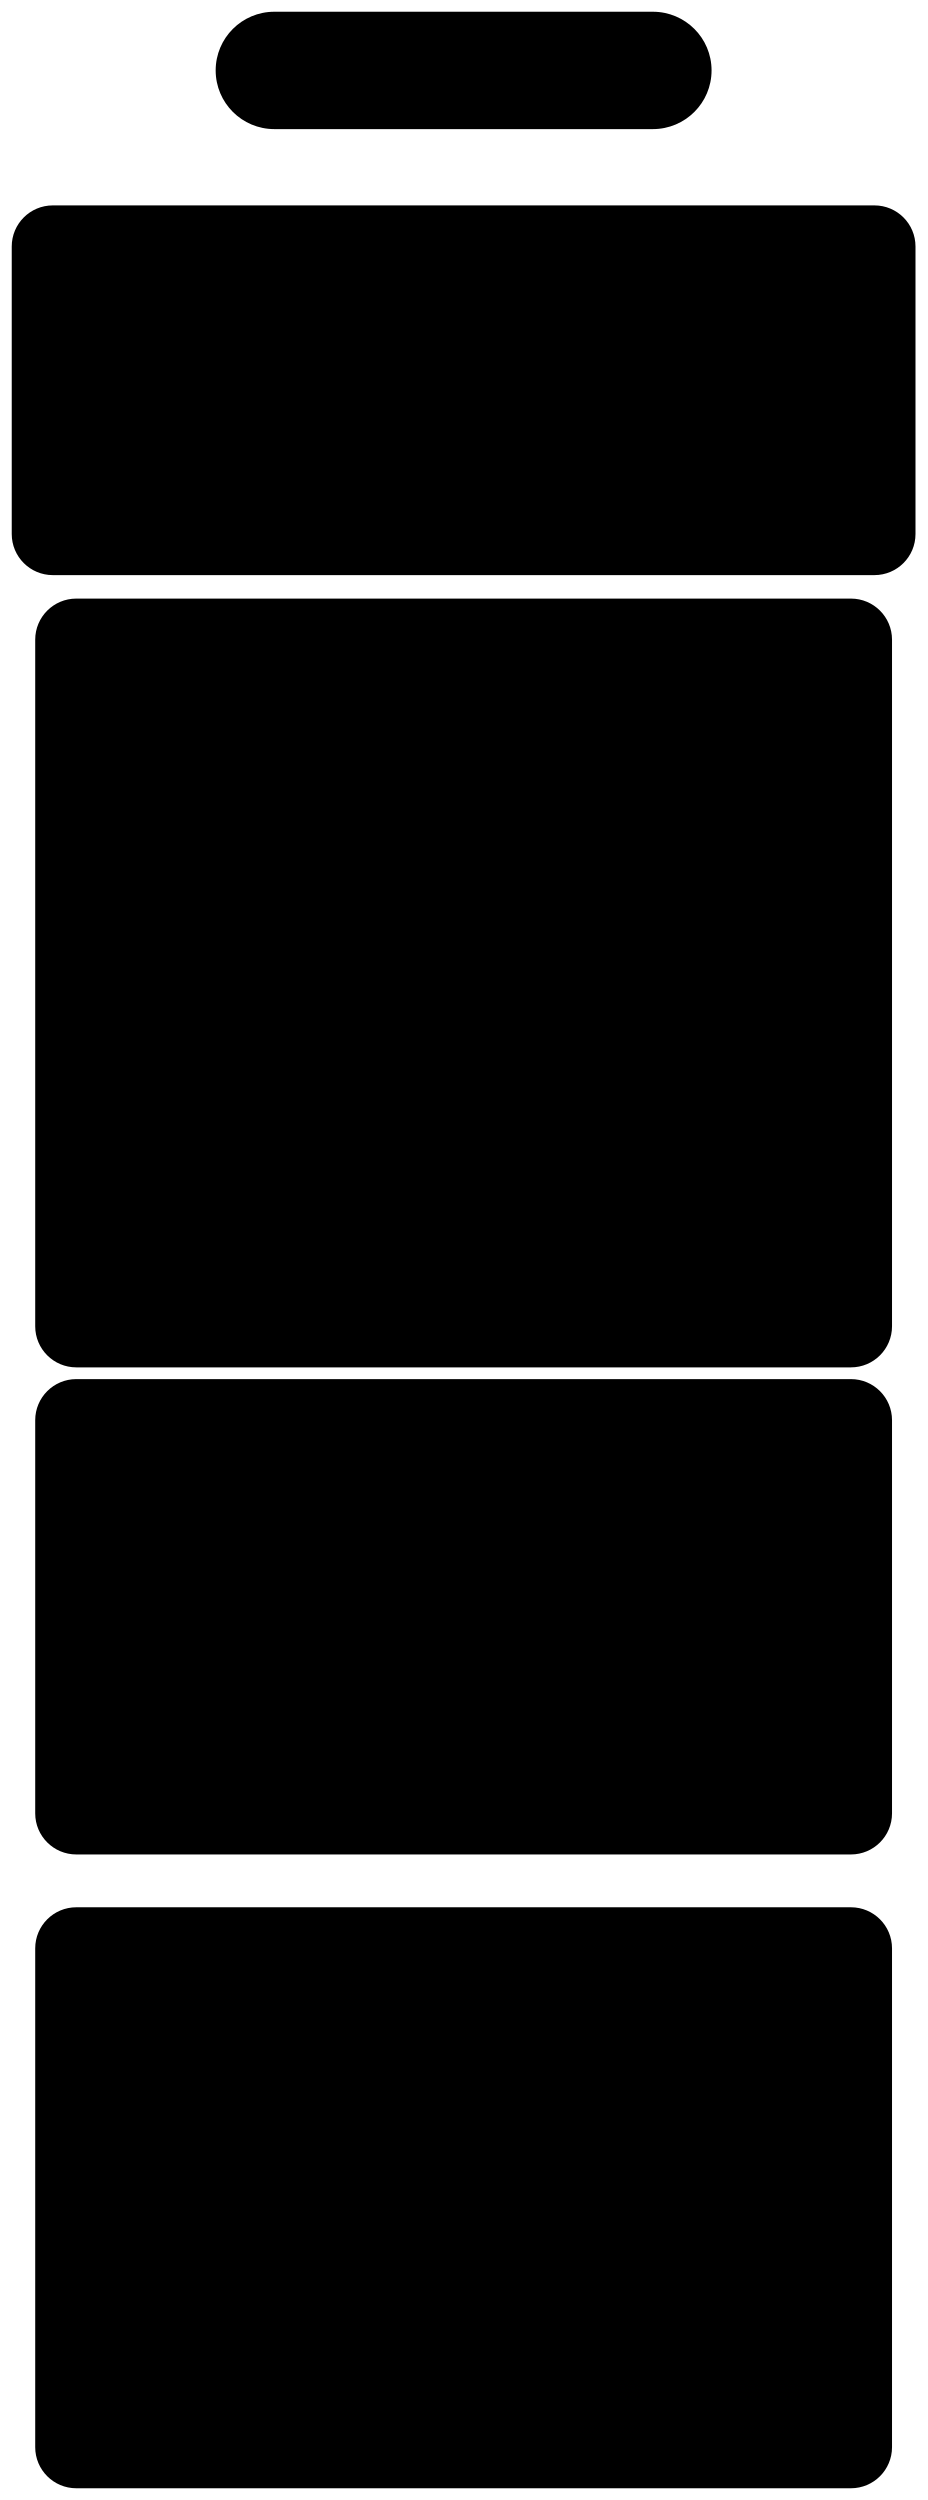
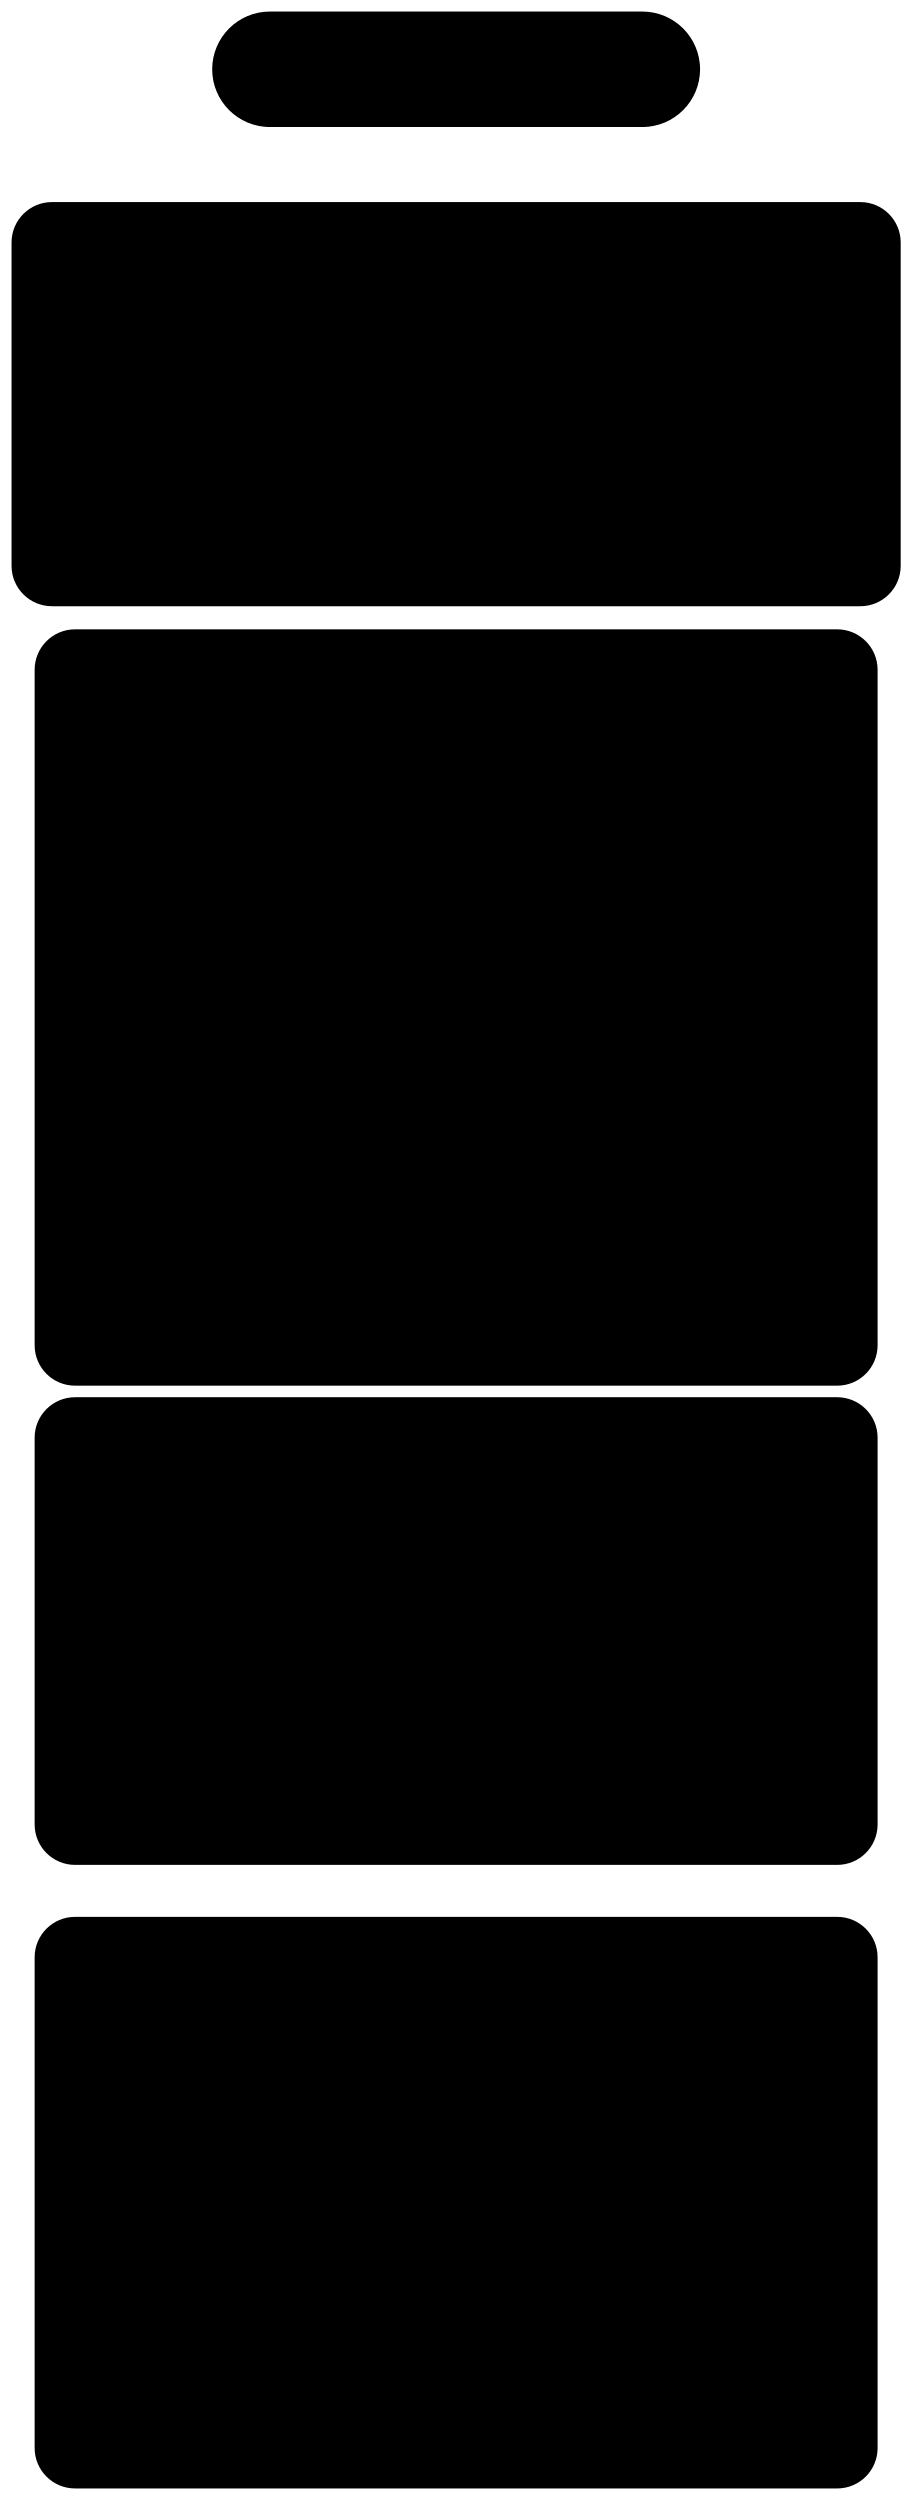
- <svg xmlns="http://www.w3.org/2000/svg" class="dgm flow" viewBox="0 0 316 852" width="316" role="img" aria-labelledby="sdk-modules-n-t sdk-modules-n-d">
+ <svg xmlns="http://www.w3.org/2000/svg" class="dgm flow" viewBox="0 0 316 866" width="316" role="img" aria-labelledby="sdk-modules-n-t sdk-modules-n-d">
  <defs>
    <marker id="sdk-modules-n-a" viewBox="0 0 10 10" refX="9" refY="5" markerWidth="8" markerHeight="8" orient="auto-start-reverse">
      <path d="M1 1.5 9 5 1 8.5" class="d-arrow" />
    </marker>
    <marker id="sdk-modules-n-ap" viewBox="0 0 10 10" refX="9" refY="5" markerWidth="8" markerHeight="8" orient="auto-start-reverse">
      <path d="M1 1.5 9 5 1 8.5" class="d-arrow d-arrow-strong" />
    </marker>
  </defs>
  <g transform="translate(30 4)">
    <g class="d-group">
-       <rect x="-26" y="66" width="308" height="126" rx="14" />
+       <rect x="-26" y="66" width="308" height="140" rx="14" />
      <text x="-10" y="89" class="d-gtitle">Client</text>
      <text x="-10" y="104" class="d-meta">uses Services</text>
    </g>
    <g class="d-group">
-       <rect x="-18" y="200" width="292" height="262" rx="14" />
-       <text x="-2" y="223" class="d-gtitle">Services</text>
-       <text x="-2" y="238" class="d-meta">use Domains</text>
+       <rect x="-18" y="214" width="292" height="262" rx="14" />
+       <text x="-2" y="237" class="d-gtitle">Services</text>
+       <text x="-2" y="252" class="d-meta">use Domains</text>
    </g>
    <g class="d-group">
-       <rect x="-18" y="466" width="292" height="162" rx="14" />
-       <text x="-2" y="489" class="d-gtitle">Domains</text>
-       <text x="-2" y="504" class="d-meta">use Utilities</text>
+       <rect x="-18" y="480" width="292" height="162" rx="14" />
+       <text x="-2" y="503" class="d-gtitle">Domains</text>
+       <text x="-2" y="518" class="d-meta">use Utilities</text>
    </g>
    <g class="d-group">
-       <rect x="-18" y="646" width="292" height="198" rx="14" />
-       <text x="-2" y="669" class="d-gtitle">Utilities</text>
+       <rect x="-18" y="660" width="292" height="198" rx="14" />
+       <text x="-2" y="683" class="d-gtitle">Utilities</text>
    </g>
    <path d="M128 40 L128 120" class="d-edge" marker-end="url(#sdk-modules-n-a)" />
    <g class="d-node d-terminal">
      <rect x="43.5" y="0" width="169" height="40" rx="20" />
    </g>
    <text x="128" y="24" class="d-label" text-anchor="middle">Your Application</text>
    <g class="d-node d-chain">
-       <rect x="-6" y="120" width="268" height="54" rx="10" />
+       <rect x="-6" y="120" width="268" height="68" rx="10" />
    </g>
    <text x="128" y="144" class="d-label" text-anchor="middle">Client</text>
-     <text x="128" y="159" class="d-meta" text-anchor="middle" />
+     <text x="128" y="159" class="d-meta" text-anchor="middle">wallets · sessions · networks</text>
+     <text x="128" y="173" class="d-meta" text-anchor="middle">transfers · events</text>
    <g class="d-node d-service">
-       <rect x="0" y="254" width="122" height="40" rx="10" />
+       <rect x="0" y="268" width="122" height="40" rx="10" />
    </g>
-     <text x="61" y="278" class="d-label" text-anchor="middle">Wallets</text>
+     <text x="61" y="292" class="d-label" text-anchor="middle">Wallets</text>
    <g class="d-node d-service">
-       <rect x="134" y="254" width="122" height="40" rx="10" />
+       <rect x="134" y="268" width="122" height="40" rx="10" />
    </g>
-     <text x="195" y="278" class="d-label" text-anchor="middle">Mnemonic</text>
+     <text x="195" y="292" class="d-label" text-anchor="middle">Mnemonic</text>
    <g class="d-node d-service">
-       <rect x="0" y="304" width="122" height="40" rx="10" />
+       <rect x="0" y="318" width="122" height="40" rx="10" />
    </g>
-     <text x="61" y="328" class="d-label" text-anchor="middle">KeyDerivation</text>
+     <text x="61" y="342" class="d-label" text-anchor="middle">KeyDerivation</text>
    <g class="d-node d-service">
-       <rect x="134" y="304" width="122" height="40" rx="10" />
+       <rect x="134" y="318" width="122" height="40" rx="10" />
    </g>
-     <text x="195" y="328" class="d-label" text-anchor="middle">KeysManager</text>
+     <text x="195" y="342" class="d-label" text-anchor="middle">KeysManager</text>
    <g class="d-node d-service">
-       <rect x="0" y="354" width="122" height="40" rx="10" />
+       <rect x="0" y="368" width="122" height="40" rx="10" />
    </g>
-     <text x="61" y="378" class="d-label" text-anchor="middle">Crypto</text>
+     <text x="61" y="392" class="d-label" text-anchor="middle">Crypto</text>
    <g class="d-node d-service">
-       <rect x="134" y="354" width="122" height="40" rx="10" />
+       <rect x="134" y="368" width="122" height="40" rx="10" />
    </g>
-     <text x="195" y="378" class="d-label" text-anchor="middle">SignerService</text>
+     <text x="195" y="392" class="d-label" text-anchor="middle">SignerService</text>
    <g class="d-node d-service">
-       <rect x="0" y="404" width="122" height="40" rx="10" />
+       <rect x="0" y="418" width="122" height="40" rx="10" />
    </g>
-     <text x="61" y="428" class="d-label" text-anchor="middle">AssetsService</text>
+     <text x="61" y="442" class="d-label" text-anchor="middle">AssetsService</text>
    <g class="d-node d-service">
-       <rect x="0" y="520" width="122" height="40" rx="10" />
+       <rect x="0" y="534" width="122" height="40" rx="10" />
    </g>
-     <text x="61" y="544" class="d-label" text-anchor="middle">Wallet</text>
+     <text x="61" y="558" class="d-label" text-anchor="middle">Wallet</text>
    <g class="d-node d-service">
-       <rect x="134" y="520" width="122" height="40" rx="10" />
+       <rect x="134" y="534" width="122" height="40" rx="10" />
    </g>
-     <text x="195" y="544" class="d-label" text-anchor="middle">Asset</text>
+     <text x="195" y="558" class="d-label" text-anchor="middle">Asset</text>
    <g class="d-node d-service">
-       <rect x="0" y="570" width="122" height="40" rx="10" />
+       <rect x="0" y="584" width="122" height="40" rx="10" />
    </g>
-     <text x="61" y="594" class="d-label" text-anchor="middle">BrowserStorage</text>
+     <text x="61" y="608" class="d-label" text-anchor="middle">BrowserStorage</text>
    <g class="d-node d-service">
-       <rect x="134" y="570" width="122" height="40" rx="10" />
+       <rect x="134" y="584" width="122" height="40" rx="10" />
    </g>
-     <text x="195" y="594" class="d-label" text-anchor="middle">CustomError</text>
+     <text x="195" y="608" class="d-label" text-anchor="middle">CustomError</text>
    <g class="d-node d-service">
-       <rect x="0" y="686" width="122" height="40" rx="10" />
+       <rect x="0" y="700" width="122" height="40" rx="10" />
    </g>
-     <text x="61" y="710" class="d-label" text-anchor="middle">Codec</text>
+     <text x="61" y="724" class="d-label" text-anchor="middle">Codec</text>
    <g class="d-node d-service">
-       <rect x="134" y="686" width="122" height="40" rx="10" />
+       <rect x="134" y="700" width="122" height="40" rx="10" />
    </g>
-     <text x="195" y="710" class="d-label" text-anchor="middle">Functions</text>
+     <text x="195" y="724" class="d-label" text-anchor="middle">Functions</text>
    <g class="d-node d-service">
-       <rect x="0" y="736" width="122" height="40" rx="10" />
+       <rect x="0" y="750" width="122" height="40" rx="10" />
    </g>
-     <text x="61" y="760" class="d-label" text-anchor="middle">Validators</text>
+     <text x="61" y="774" class="d-label" text-anchor="middle">Validators</text>
    <g class="d-node d-service">
-       <rect x="134" y="736" width="122" height="40" rx="10" />
+       <rect x="134" y="750" width="122" height="40" rx="10" />
    </g>
-     <text x="195" y="760" class="d-label" text-anchor="middle">Constants</text>
+     <text x="195" y="774" class="d-label" text-anchor="middle">Constants</text>
    <g class="d-node d-service">
-       <rect x="0" y="786" width="122" height="40" rx="10" />
+       <rect x="0" y="800" width="122" height="40" rx="10" />
    </g>
-     <text x="61" y="810" class="d-label" text-anchor="middle">Polyfills</text>
+     <text x="61" y="824" class="d-label" text-anchor="middle">Polyfills</text>
    <rect x="109" y="73" width="38" height="16" rx="4" class="d-chip" />
    <text x="128" y="84" class="d-elabel" text-anchor="middle">uses</text>
  </g>
</svg>
